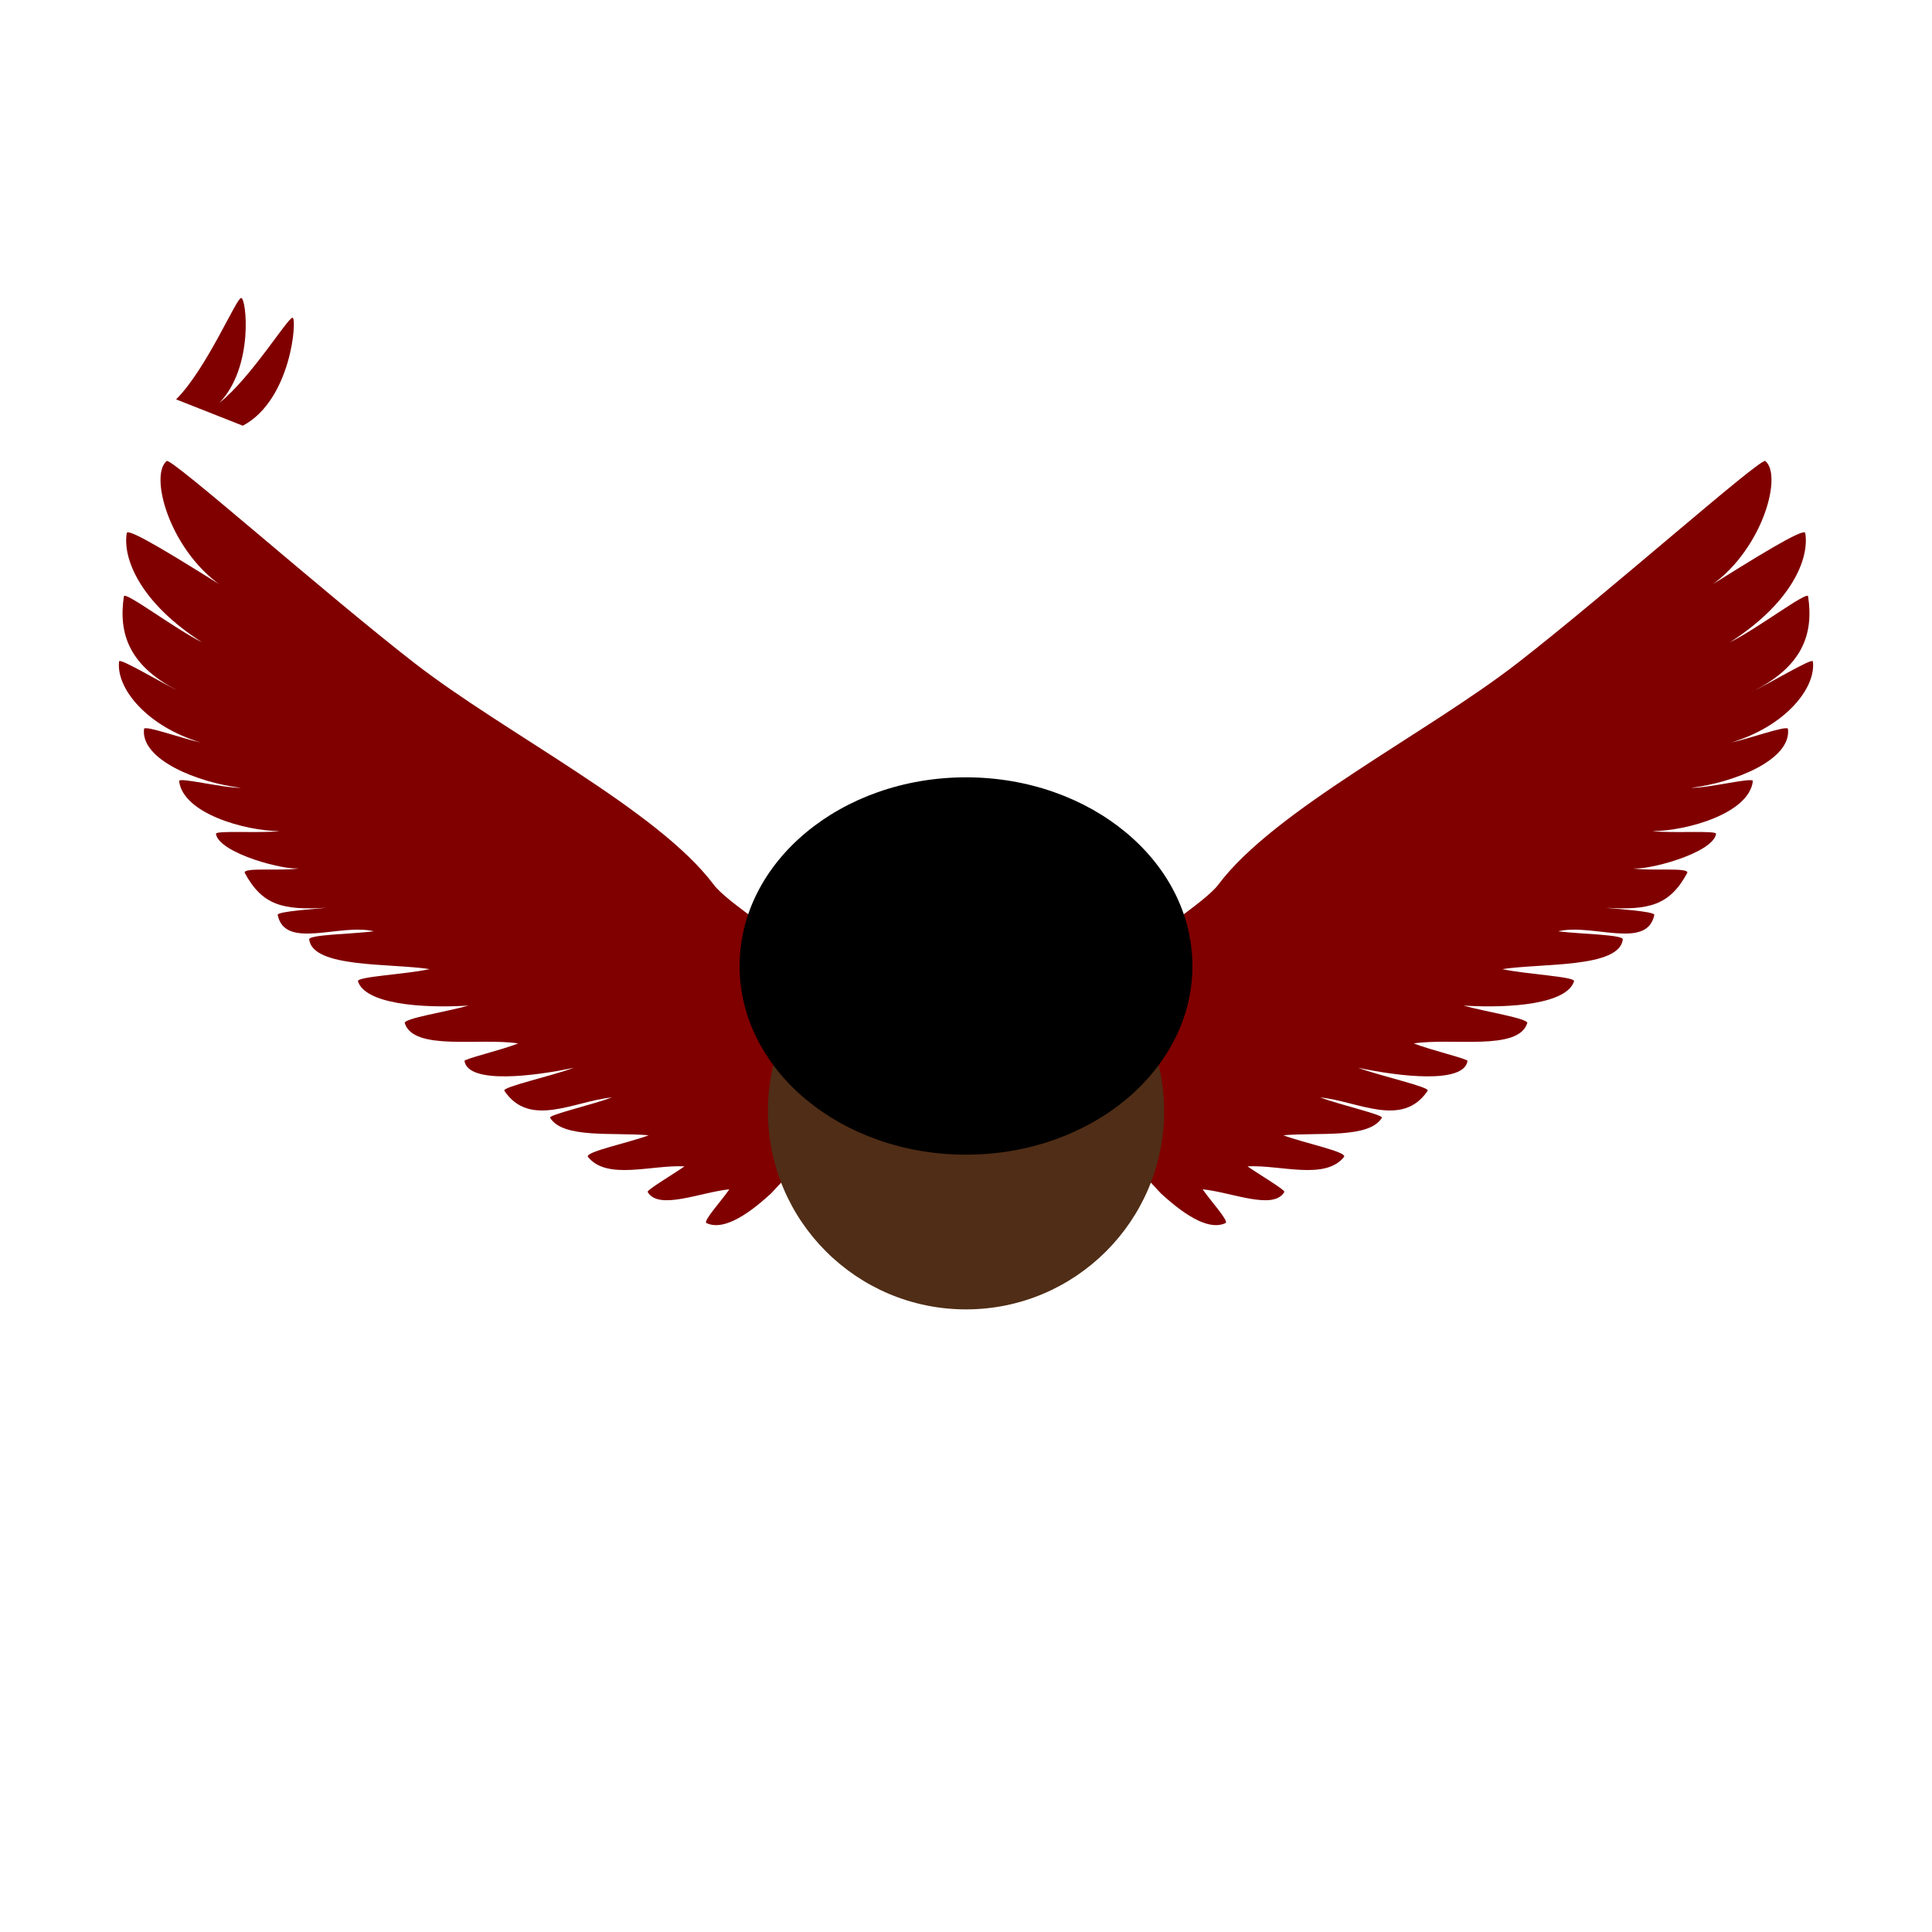
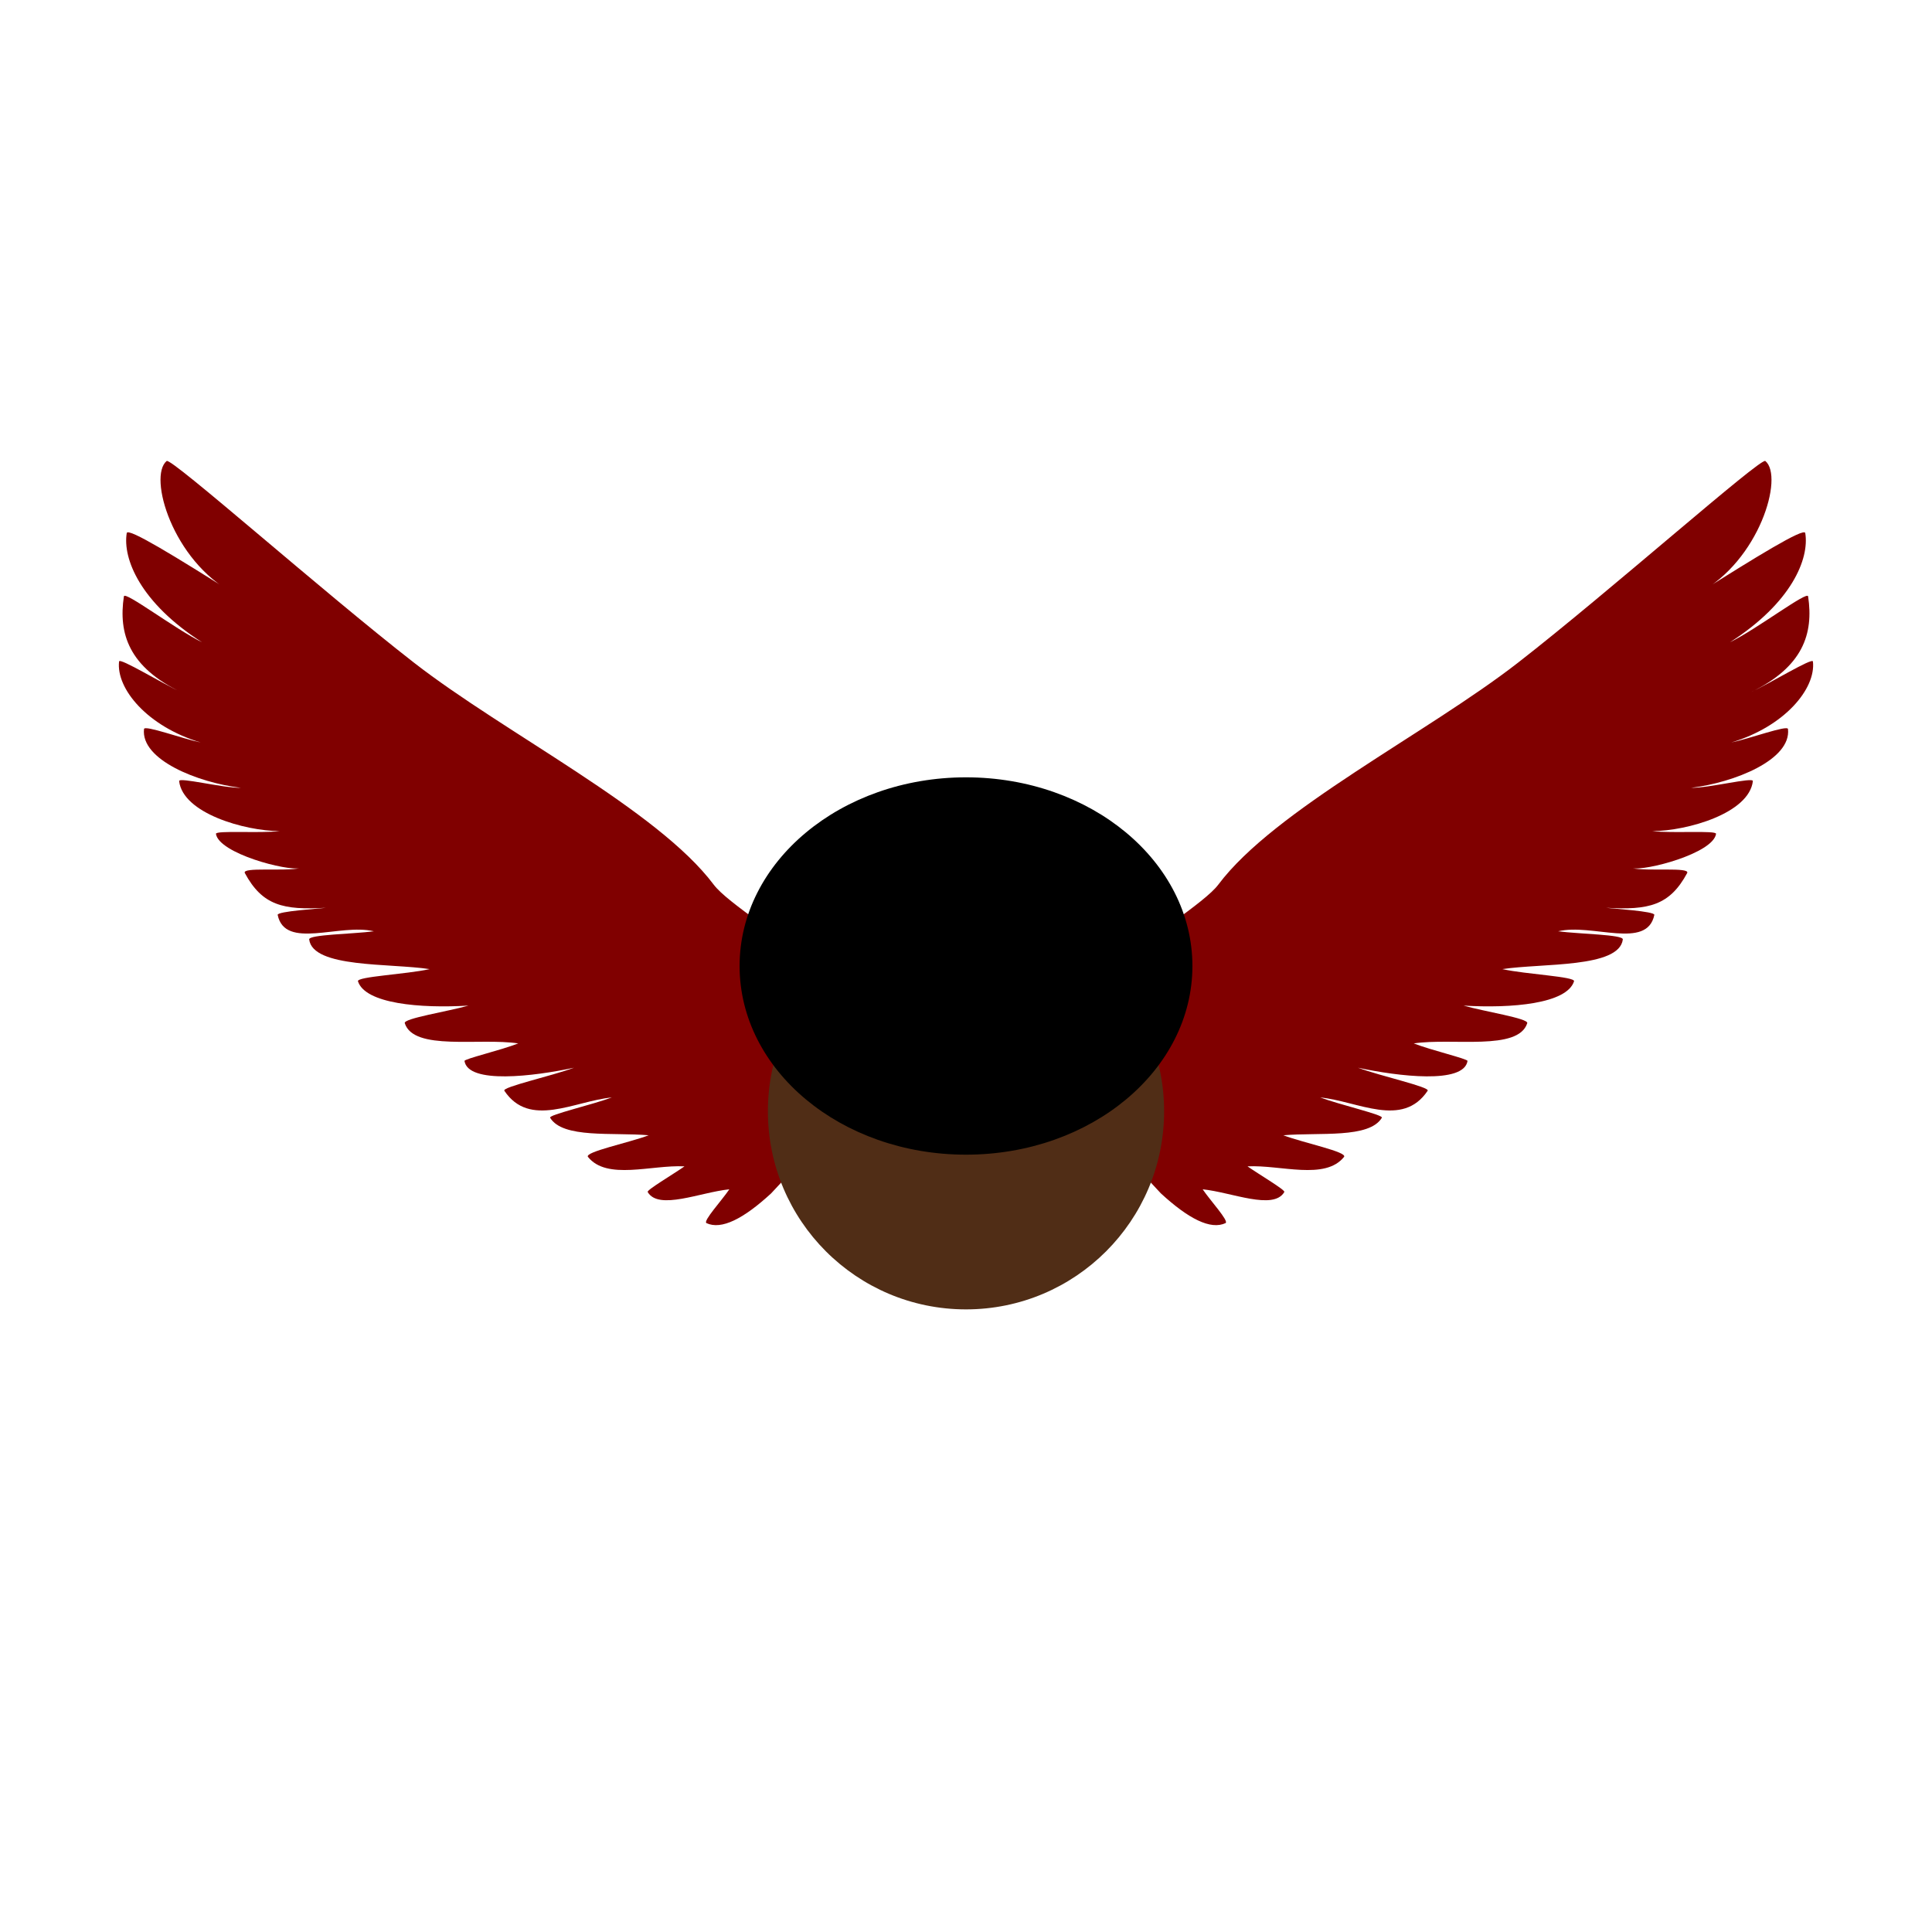
<svg xmlns="http://www.w3.org/2000/svg" width="512" height="512" viewBox="0 0 512 512" version="1.1" id="svg1">
  <defs id="defs1">
    </defs>
  <g id="layer1">
-     <path style="fill:#800000;stroke-width:5.669" d="m 46.664,105.835 c 8.042,-7.959 16.028,-27.004 17.241,-26.868 1.365,-0.122 3.472,18.201 -5.762,27.799 8.515,-6.799 18.061,-22.558 19.389,-22.569 1.229,0.016 -0.253,21.77 -13.185,28.619 z" id="path7" />
    <g id="g8" transform="translate(-59.32044,8.493299)">
      <path style="fill:#800000;stroke-width:6.97" d="m 346.136,285.403 c -23.112,-24.818 28.592,-49.523 36.066,-59.483 14.895,-19.851 55.269,-40.035 79.4,-58.791 24.131,-18.756 64.353,-54.447 65.552,-53.453 4.986,4.136 -1.616,26.489 -17.69,35.027 15.076,-9.512 27.905,-17.42 28.265,-15.949 1.127,6.807 -3.59,18.486 -19.95,28.962 7.253,-3.583 20.492,-13.664 20.709,-12.173 1.478,9.856 -1.27,18.741 -15.344,25.494 5.246,-2.425 16.465,-9.316 16.622,-8.235 0.819,7.225 -7.531,17.258 -21.649,21.475 4.854,-1.006 14.872,-4.686 15.039,-3.58 0.92,8.161 -14.225,14.198 -25.663,15.594 4.782,0.06 16.4,-2.895 16.358,-1.79 -0.993,8.536 -17.334,13.194 -26.645,13.268 5.383,0.603 16.987,-0.249 16.886,0.716 -0.768,5.18 -18.818,9.942 -22.421,9.077 4.353,0.933 15.575,-0.342 14.77,1.306 -4.644,8.614 -10.2,9.872 -21.491,9.208 1.596,0.239 12.974,0.917 12.784,1.891 -1.929,9.337 -16.435,2.167 -25.498,4.341 5.707,0.743 17.229,0.862 17.15,2.148 -0.943,7.634 -21.4,6.263 -31.925,7.877 6.256,1.386 19.329,1.971 18.997,3.222 -1.897,5.946 -16.482,7.226 -29.287,6.444 5.589,1.597 17.249,3.39 16.886,4.654 -2.369,7.456 -19.838,3.823 -30.078,5.37 4.666,1.835 14.326,4.085 14.248,4.654 -0.991,6.196 -18.355,4.076 -29.023,1.79 5.923,2.202 19.029,5.089 18.469,6.086 -6.699,10.028 -18.533,2.757 -28.495,1.79 5.286,1.96 16.767,4.607 16.358,5.37 -3.343,5.581 -16.62,3.825 -26.121,4.654 5.256,1.994 17.031,4.399 16.095,5.728 -5.036,6.276 -16.809,2.065 -25.593,2.506 3.254,2.268 10.074,6.274 9.762,6.803 -2.893,4.941 -13.984,0.049 -21.635,-0.716 2.013,2.984 7.007,8.395 6.068,8.951 -3.965,1.865 -9.828,-1.137 -17.15,-7.877 z" id="path8" />
      <path style="fill:#800000;stroke-width:6.97" d="m 284.505,285.403 c 23.112,-24.818 -28.592,-49.523 -36.066,-59.483 -14.895,-19.851 -55.269,-40.035 -79.4,-58.791 -24.131,-18.756 -64.353,-54.447 -65.552,-53.453 -4.986,4.136 1.616,26.489 17.69,35.027 -15.076,-9.512 -27.905,-17.42 -28.265,-15.949 -1.127,6.807 3.59,18.486 19.95,28.962 -7.253,-3.583 -20.492,-13.664 -20.709,-12.173 -1.478,9.856 1.27,18.741 15.344,25.494 -5.246,-2.425 -16.465,-9.316 -16.622,-8.235 -0.819,7.225 7.531,17.258 21.65,21.475 -4.854,-1.006 -14.872,-4.686 -15.039,-3.58 -0.92,8.161 14.225,14.198 25.663,15.594 -4.782,0.06 -16.4,-2.895 -16.358,-1.79 0.993,8.536 17.334,13.194 26.645,13.268 -5.383,0.603 -16.987,-0.249 -16.886,0.716 0.768,5.18 18.818,9.942 22.421,9.077 -4.353,0.933 -15.575,-0.342 -14.77,1.306 4.644,8.614 10.2,9.872 21.491,9.208 -1.596,0.239 -12.974,0.917 -12.784,1.891 1.929,9.337 16.435,2.167 25.498,4.341 -5.707,0.743 -17.229,0.862 -17.15,2.148 0.943,7.634 21.4,6.263 31.925,7.877 -6.256,1.386 -19.329,1.971 -18.997,3.222 1.897,5.946 16.482,7.226 29.287,6.444 -5.589,1.597 -17.249,3.39 -16.886,4.654 2.369,7.456 19.838,3.823 30.078,5.37 -4.666,1.835 -14.326,4.085 -14.248,4.654 0.991,6.196 18.355,4.076 29.023,1.79 -5.923,2.202 -19.029,5.088 -18.469,6.086 6.699,10.028 18.533,2.757 28.495,1.79 -5.286,1.96 -16.767,4.607 -16.358,5.37 3.343,5.581 16.62,3.825 26.121,4.654 -5.256,1.994 -17.031,4.399 -16.095,5.728 5.036,6.276 16.809,2.065 25.593,2.506 -3.254,2.268 -10.074,6.274 -9.762,6.803 2.893,4.941 13.984,0.049 21.635,-0.716 -2.013,2.984 -7.007,8.395 -6.068,8.951 3.965,1.865 9.828,-1.137 17.15,-7.877 z" id="path8-1" />
    </g>
    <circle style="fill:#502d16;stroke-width:4.252" id="path1-8" cx="256" cy="294.5" r="52.5" />
    <ellipse style="fill:#000000;stroke-width:4.436" id="path1" cx="256" cy="256" rx="60" ry="50" />
  </g>
</svg>
